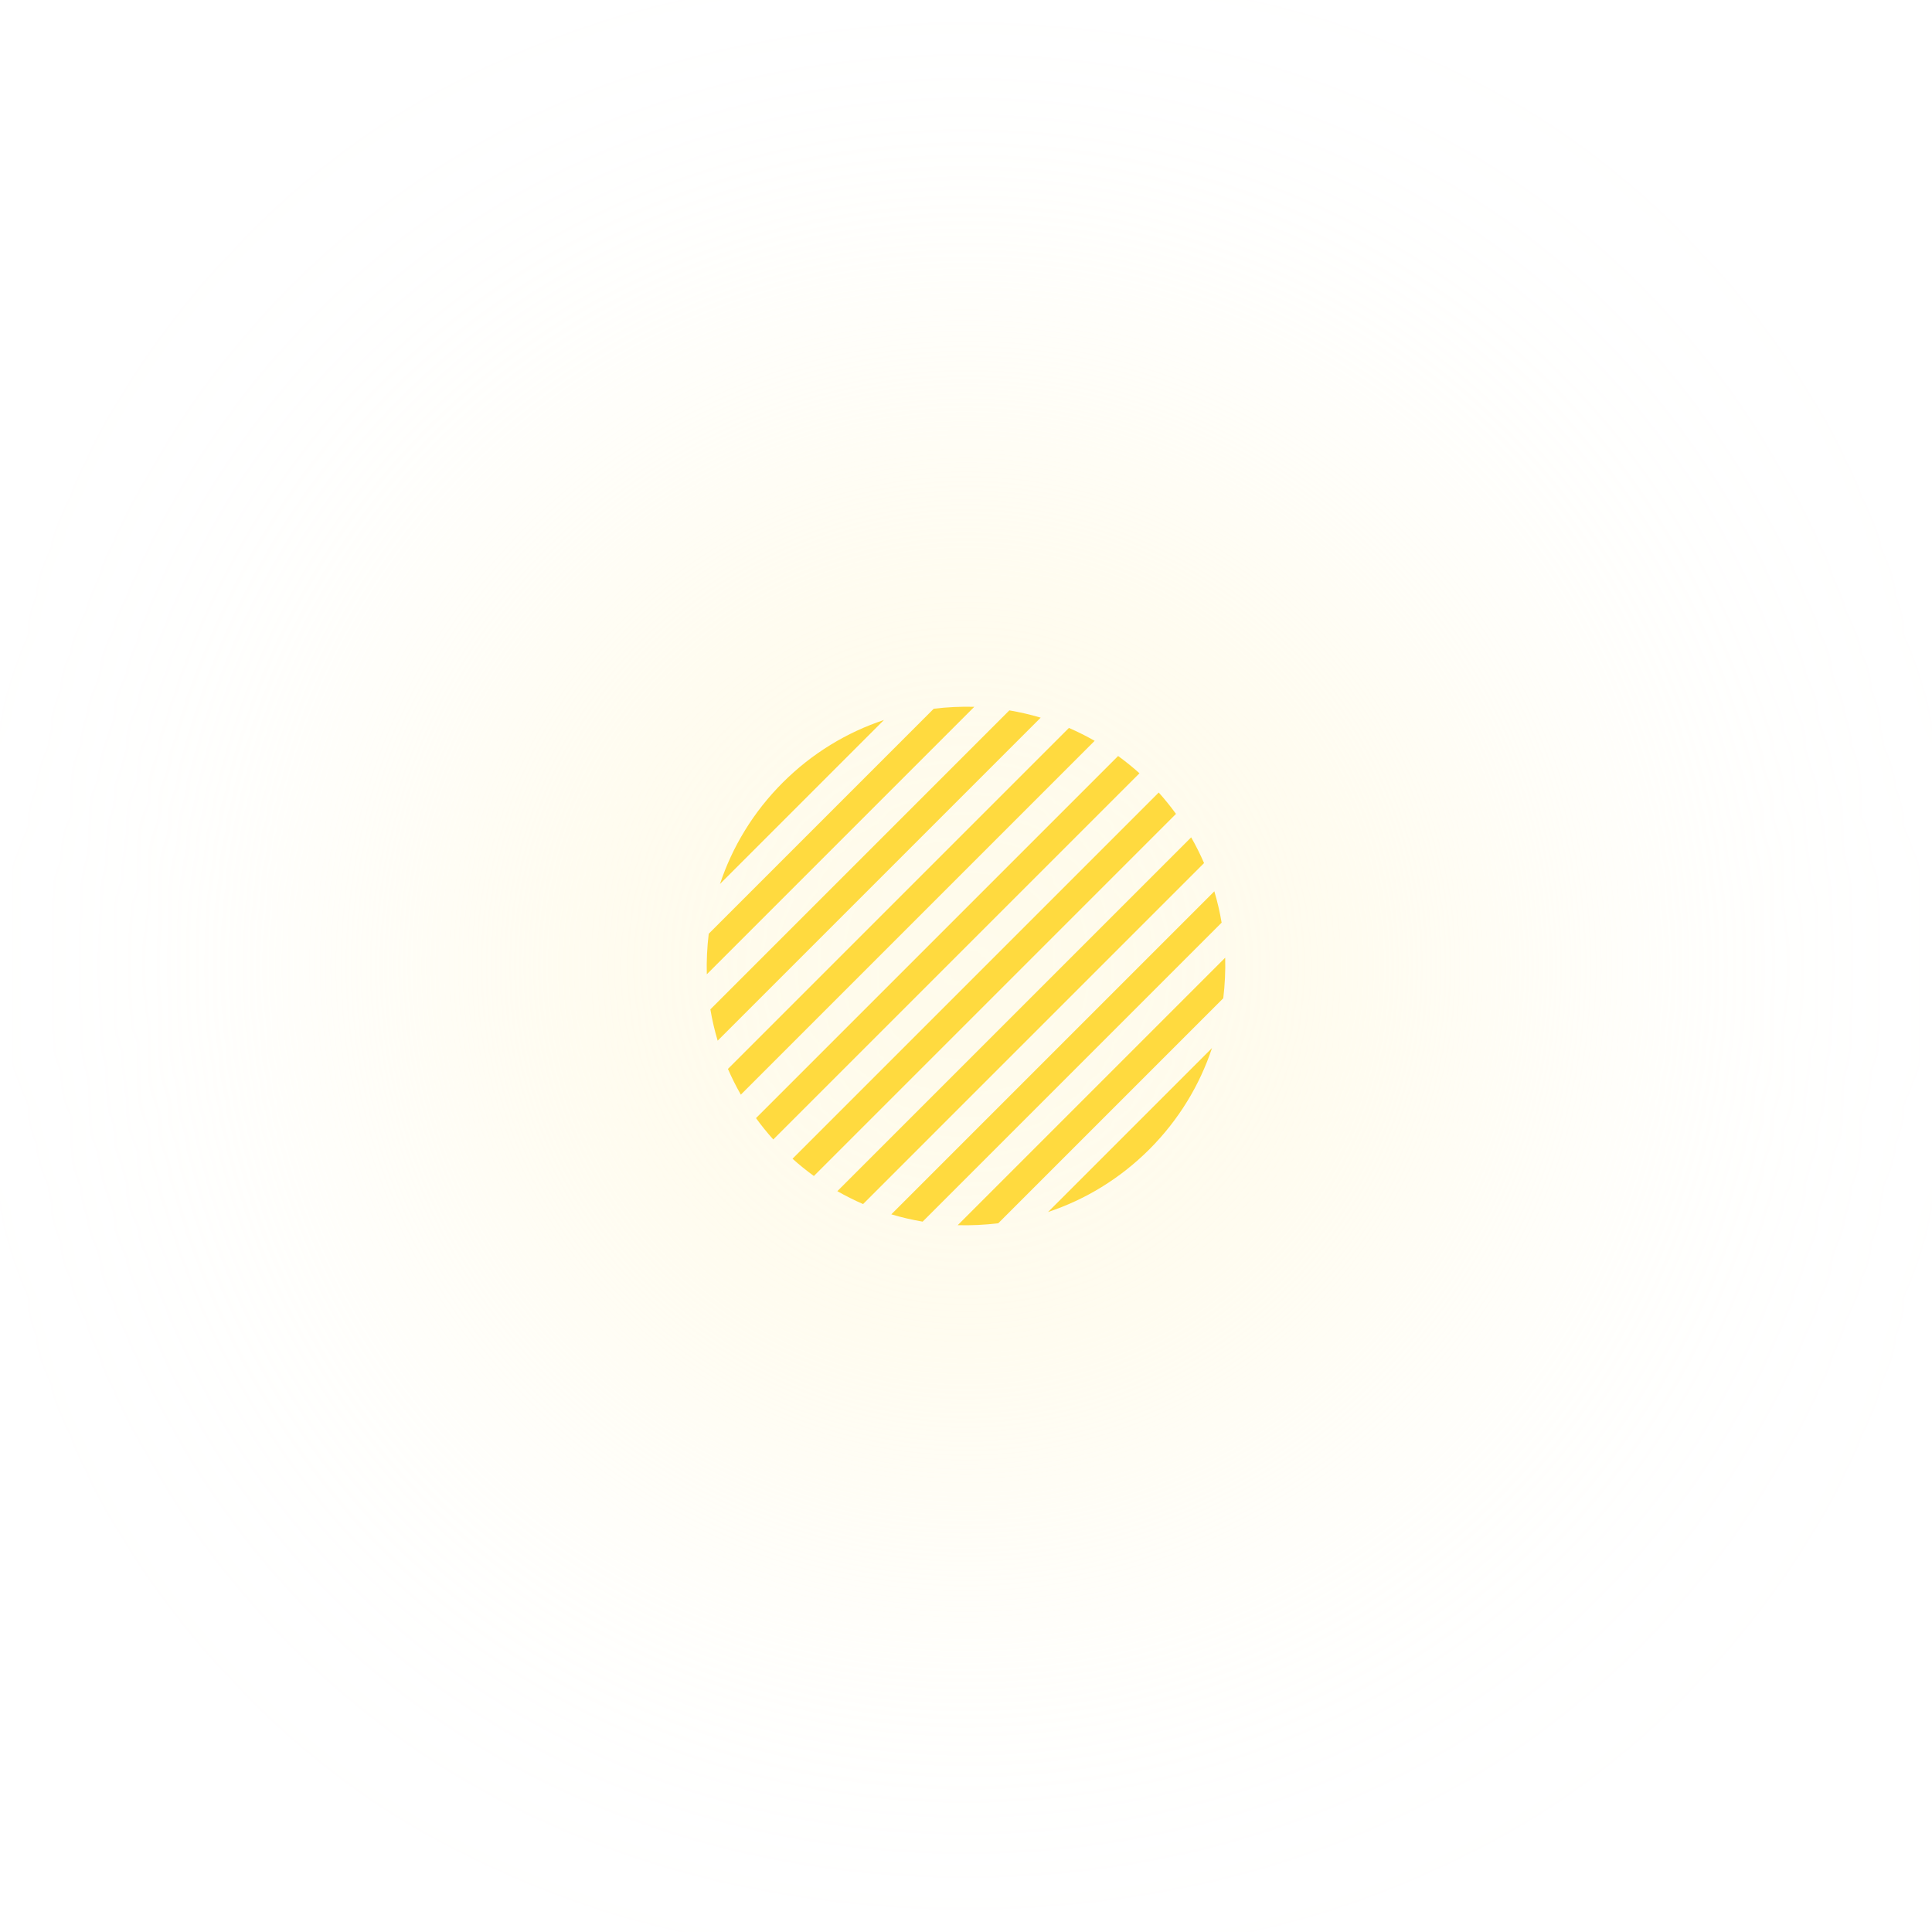
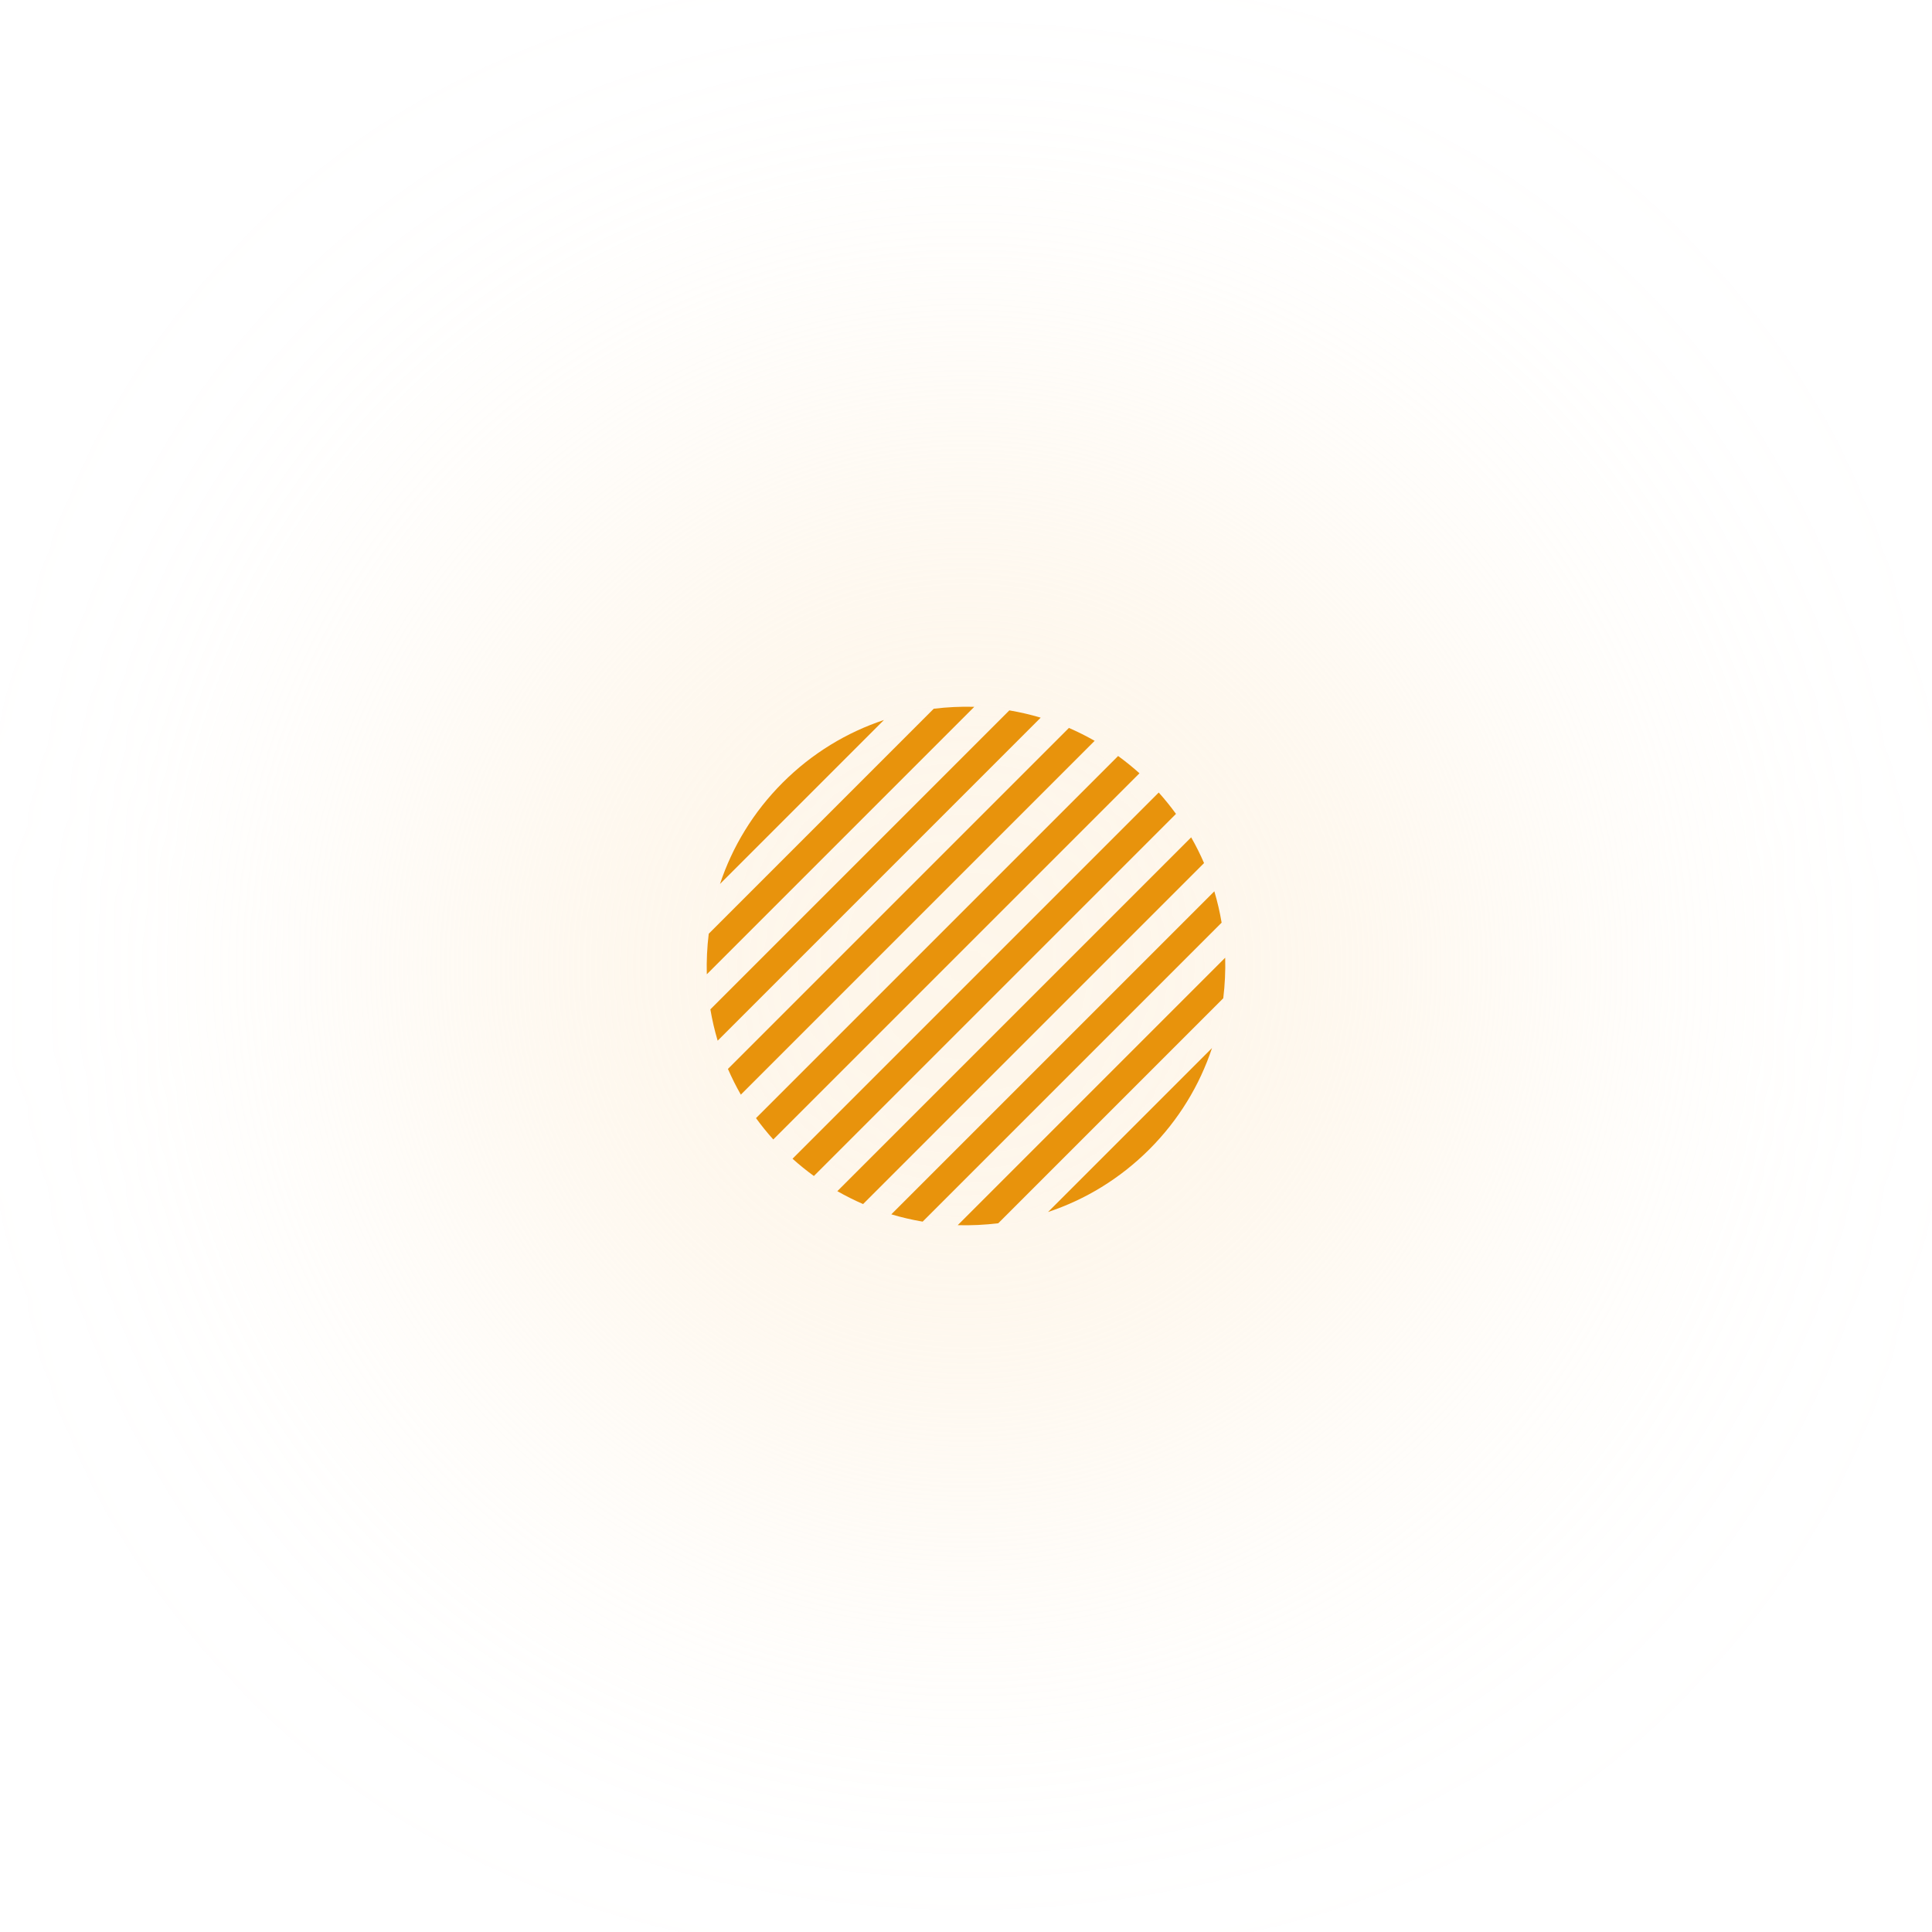
<svg xmlns="http://www.w3.org/2000/svg" width="725.138" height="725.138" viewBox="0 -180.649 725.138 725.138" fill="none">
  <g filter="url(#filter0_f_1_69)">
-     <circle cx="362.569" cy="181.92" r="209.169" fill="#FFF7D4" fill-opacity="0.45" />
+     <circle cx="362.569" cy="181.92" r="209.169" fill="#FDEBD2" fill-opacity="0.45" />
  </g>
-   <path fill-rule="evenodd" clip-rule="evenodd" d="M419.663 103.101L283.748 239.014C285.764 241.775 287.91 244.446 290.233 247.03L427.678 109.584C425.095 107.263 422.422 105.115 419.663 103.101ZM305.474 260.739L441.387 124.826C439.374 122.067 437.227 119.394 434.906 116.811L297.458 254.258C300.044 256.579 302.715 258.725 305.474 260.739ZM323.937 271.274L451.92 143.288C450.498 140.025 448.878 136.784 447.081 133.63L314.277 266.434C317.431 268.229 320.672 269.849 323.937 271.274ZM346.296 277.867L458.514 165.649C457.836 161.686 456.937 157.764 455.776 153.887L334.536 275.127C338.412 276.29 342.333 277.187 346.296 277.867ZM374.68 278.478L459.127 194.031C459.741 188.995 459.982 183.893 459.849 178.811L359.459 279.201C364.54 279.333 369.643 279.093 374.68 278.478ZM431.38 250.733C442.44 239.671 450.28 226.62 454.901 212.712L393.361 274.253C407.267 269.631 420.32 261.792 431.38 250.733ZM401.201 92.567L273.214 220.552C274.638 223.815 276.26 227.058 278.056 230.21L410.86 97.406C407.705 95.611 404.465 93.991 401.201 92.567ZM378.842 85.975L266.623 198.193C267.303 202.157 268.199 206.077 269.361 209.953L390.6 88.711C386.724 87.552 382.806 86.653 378.842 85.975ZM350.457 85.362L266.01 169.809C265.397 174.847 265.157 179.95 265.287 185.031L365.679 84.639C360.599 84.507 355.495 84.747 350.457 85.362ZM331.776 89.589L270.237 151.129C274.857 137.221 282.7 124.169 293.757 113.11C304.817 102.05 317.87 94.21 331.776 89.589Z" fill="#FFDA3F" />
+   <path fill-rule="evenodd" clip-rule="evenodd" d="M419.663 103.101L283.748 239.014C285.764 241.775 287.91 244.446 290.233 247.03L427.678 109.584C425.095 107.263 422.422 105.115 419.663 103.101ZM305.474 260.739L441.387 124.826C439.374 122.067 437.227 119.394 434.906 116.811L297.458 254.258C300.044 256.579 302.715 258.725 305.474 260.739ZM323.937 271.274L451.92 143.288C450.498 140.025 448.878 136.784 447.081 133.63L314.277 266.434C317.431 268.229 320.672 269.849 323.937 271.274ZM346.296 277.867L458.514 165.649C457.836 161.686 456.937 157.764 455.776 153.887L334.536 275.127C338.412 276.29 342.333 277.187 346.296 277.867ZM374.68 278.478L459.127 194.031C459.741 188.995 459.982 183.893 459.849 178.811L359.459 279.201C364.54 279.333 369.643 279.093 374.68 278.478ZM431.38 250.733C442.44 239.671 450.28 226.62 454.901 212.712L393.361 274.253C407.267 269.631 420.32 261.792 431.38 250.733ZM401.201 92.567L273.214 220.552C274.638 223.815 276.26 227.058 278.056 230.21L410.86 97.406C407.705 95.611 404.465 93.991 401.201 92.567ZM378.842 85.975L266.623 198.193C267.303 202.157 268.199 206.077 269.361 209.953L390.6 88.711C386.724 87.552 382.806 86.653 378.842 85.975ZM350.457 85.362L266.01 169.809C265.397 174.847 265.157 179.95 265.287 185.031L365.679 84.639C360.599 84.507 355.495 84.747 350.457 85.362ZM331.776 89.589L270.237 151.129C274.857 137.221 282.7 124.169 293.757 113.11C304.817 102.05 317.87 94.21 331.776 89.589Z" fill="#E8930C" />
  <defs>
    <filter id="filter0_f_1_69" x="3.05176e-05" y="-180.649" width="725.138" height="725.138" filterUnits="userSpaceOnUse" color-interpolation-filters="sRGB">
      <feFlood flood-opacity="0" result="BackgroundImageFix" />
      <feBlend mode="normal" in="SourceGraphic" in2="BackgroundImageFix" result="shape" />
      <feGaussianBlur stdDeviation="76.7" result="effect1_foregroundBlur_1_69" />
    </filter>
  </defs>
</svg>
